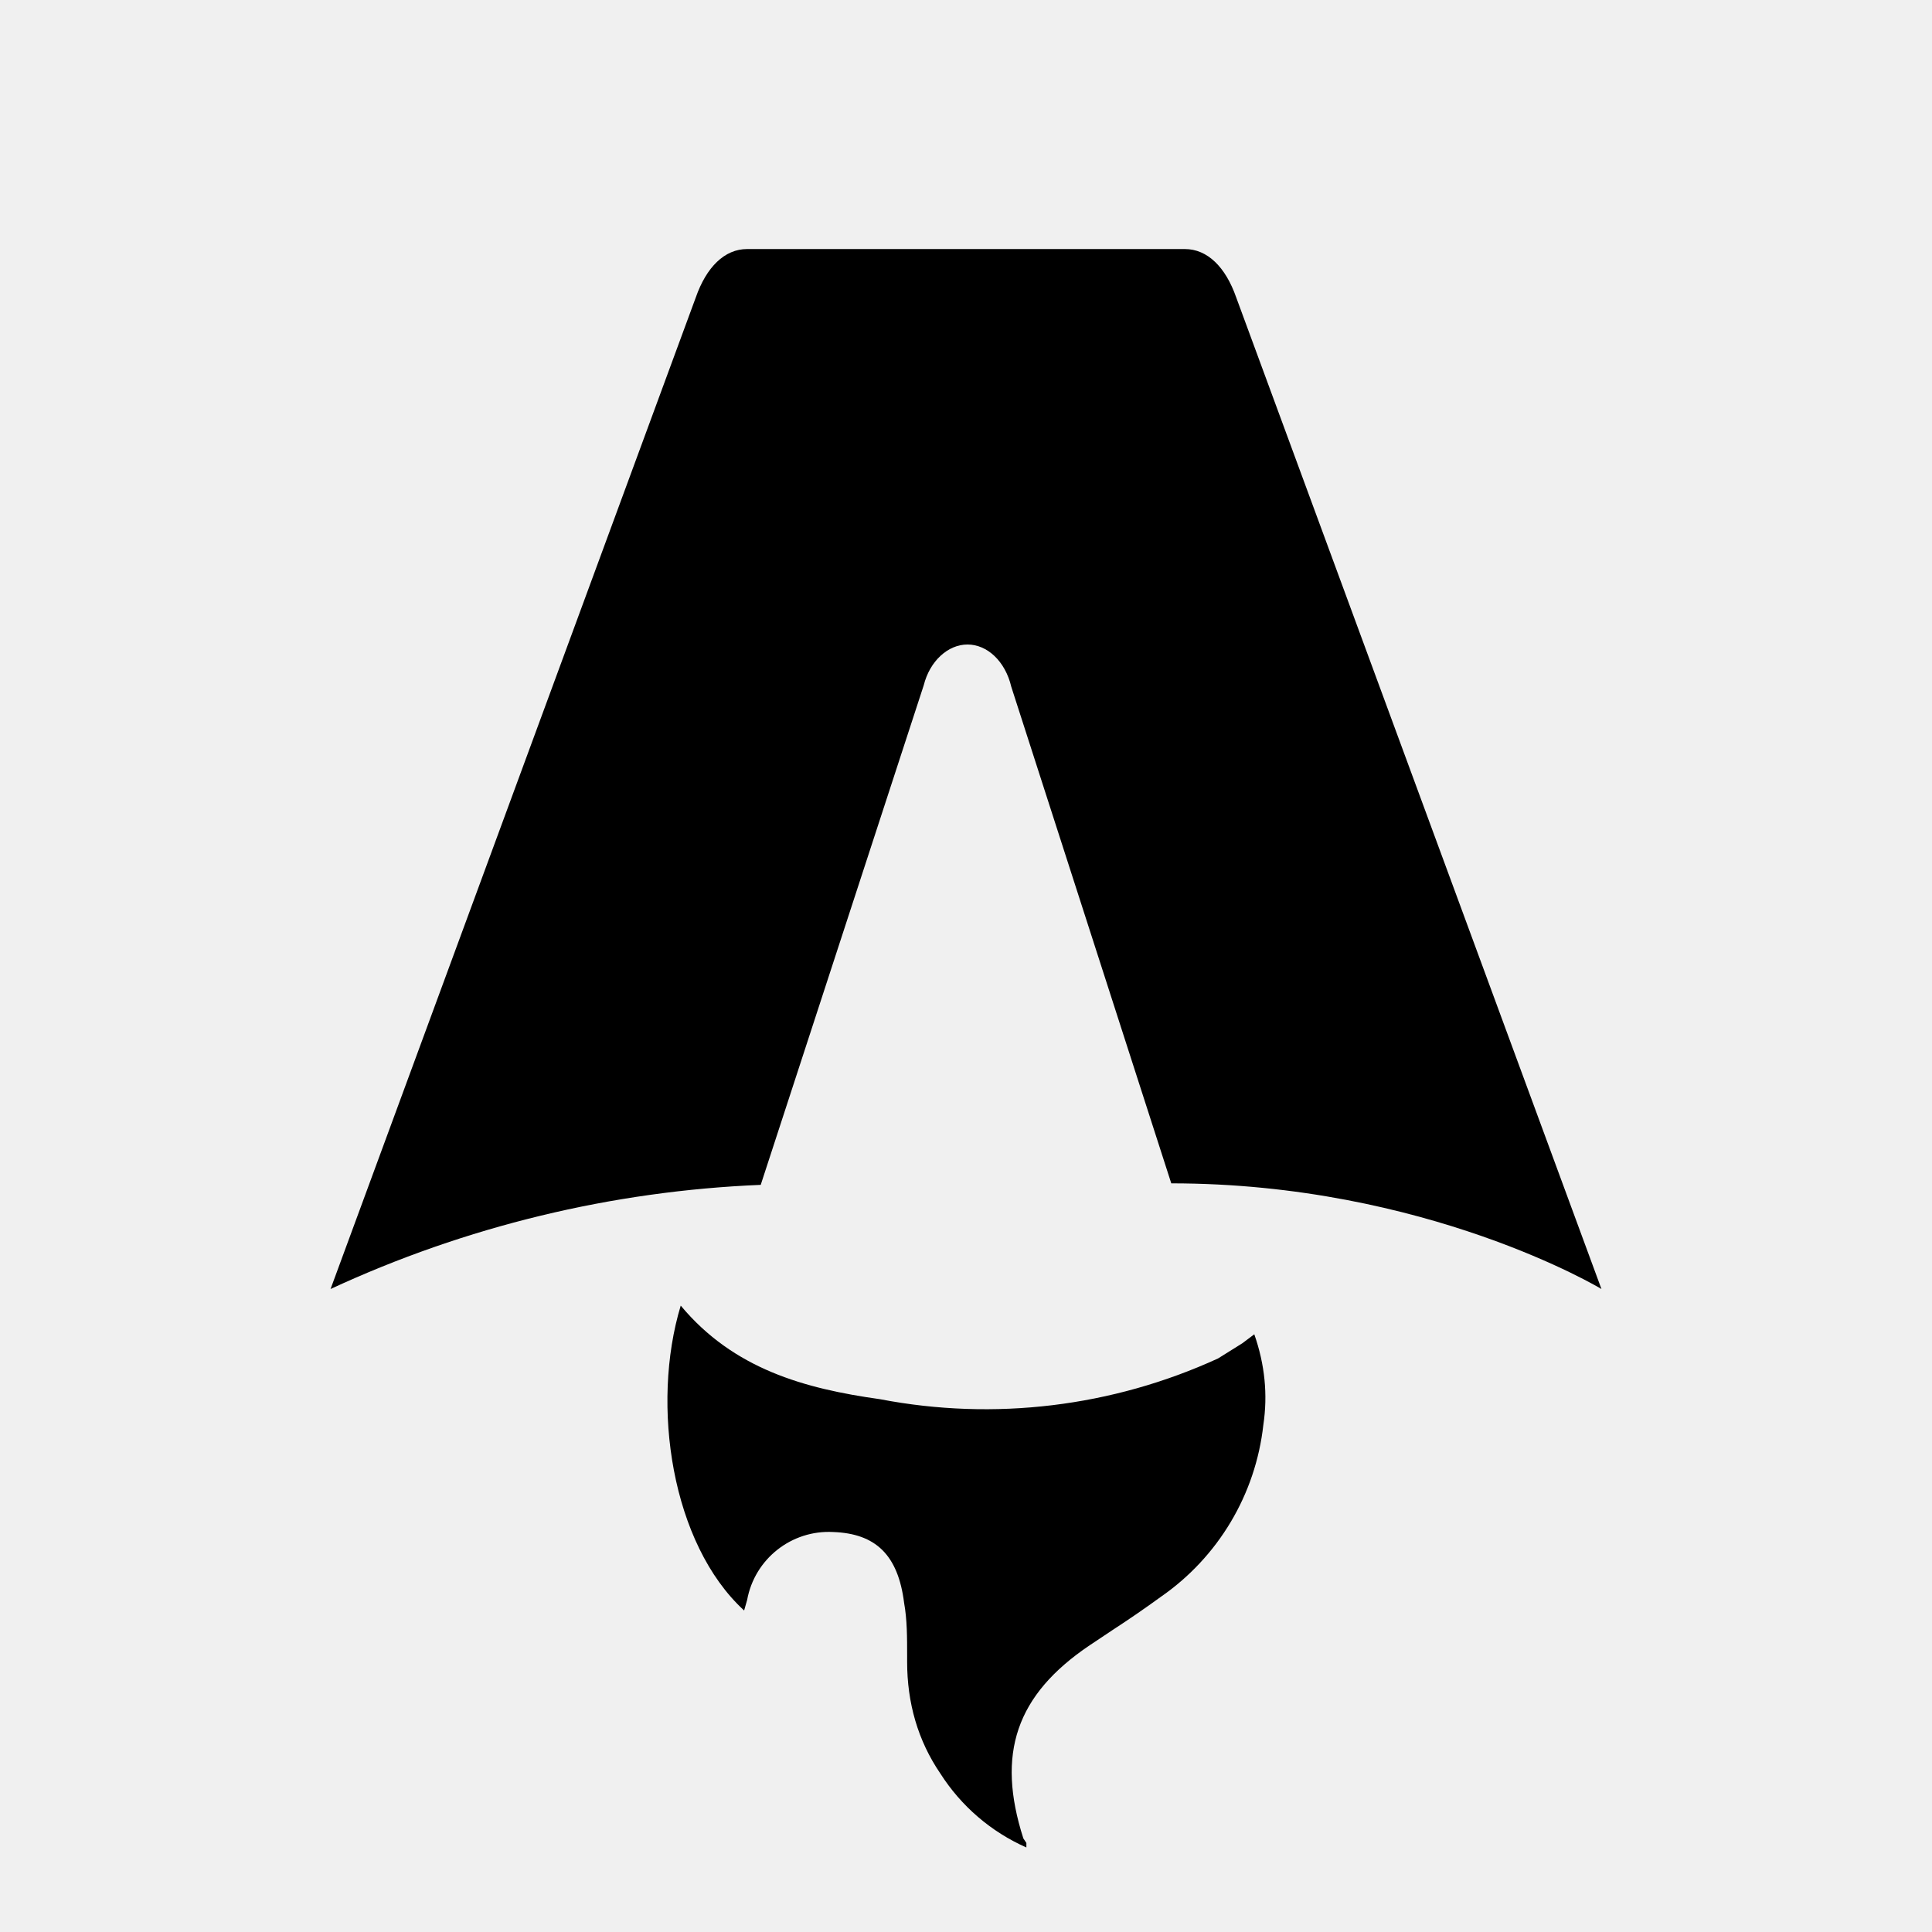
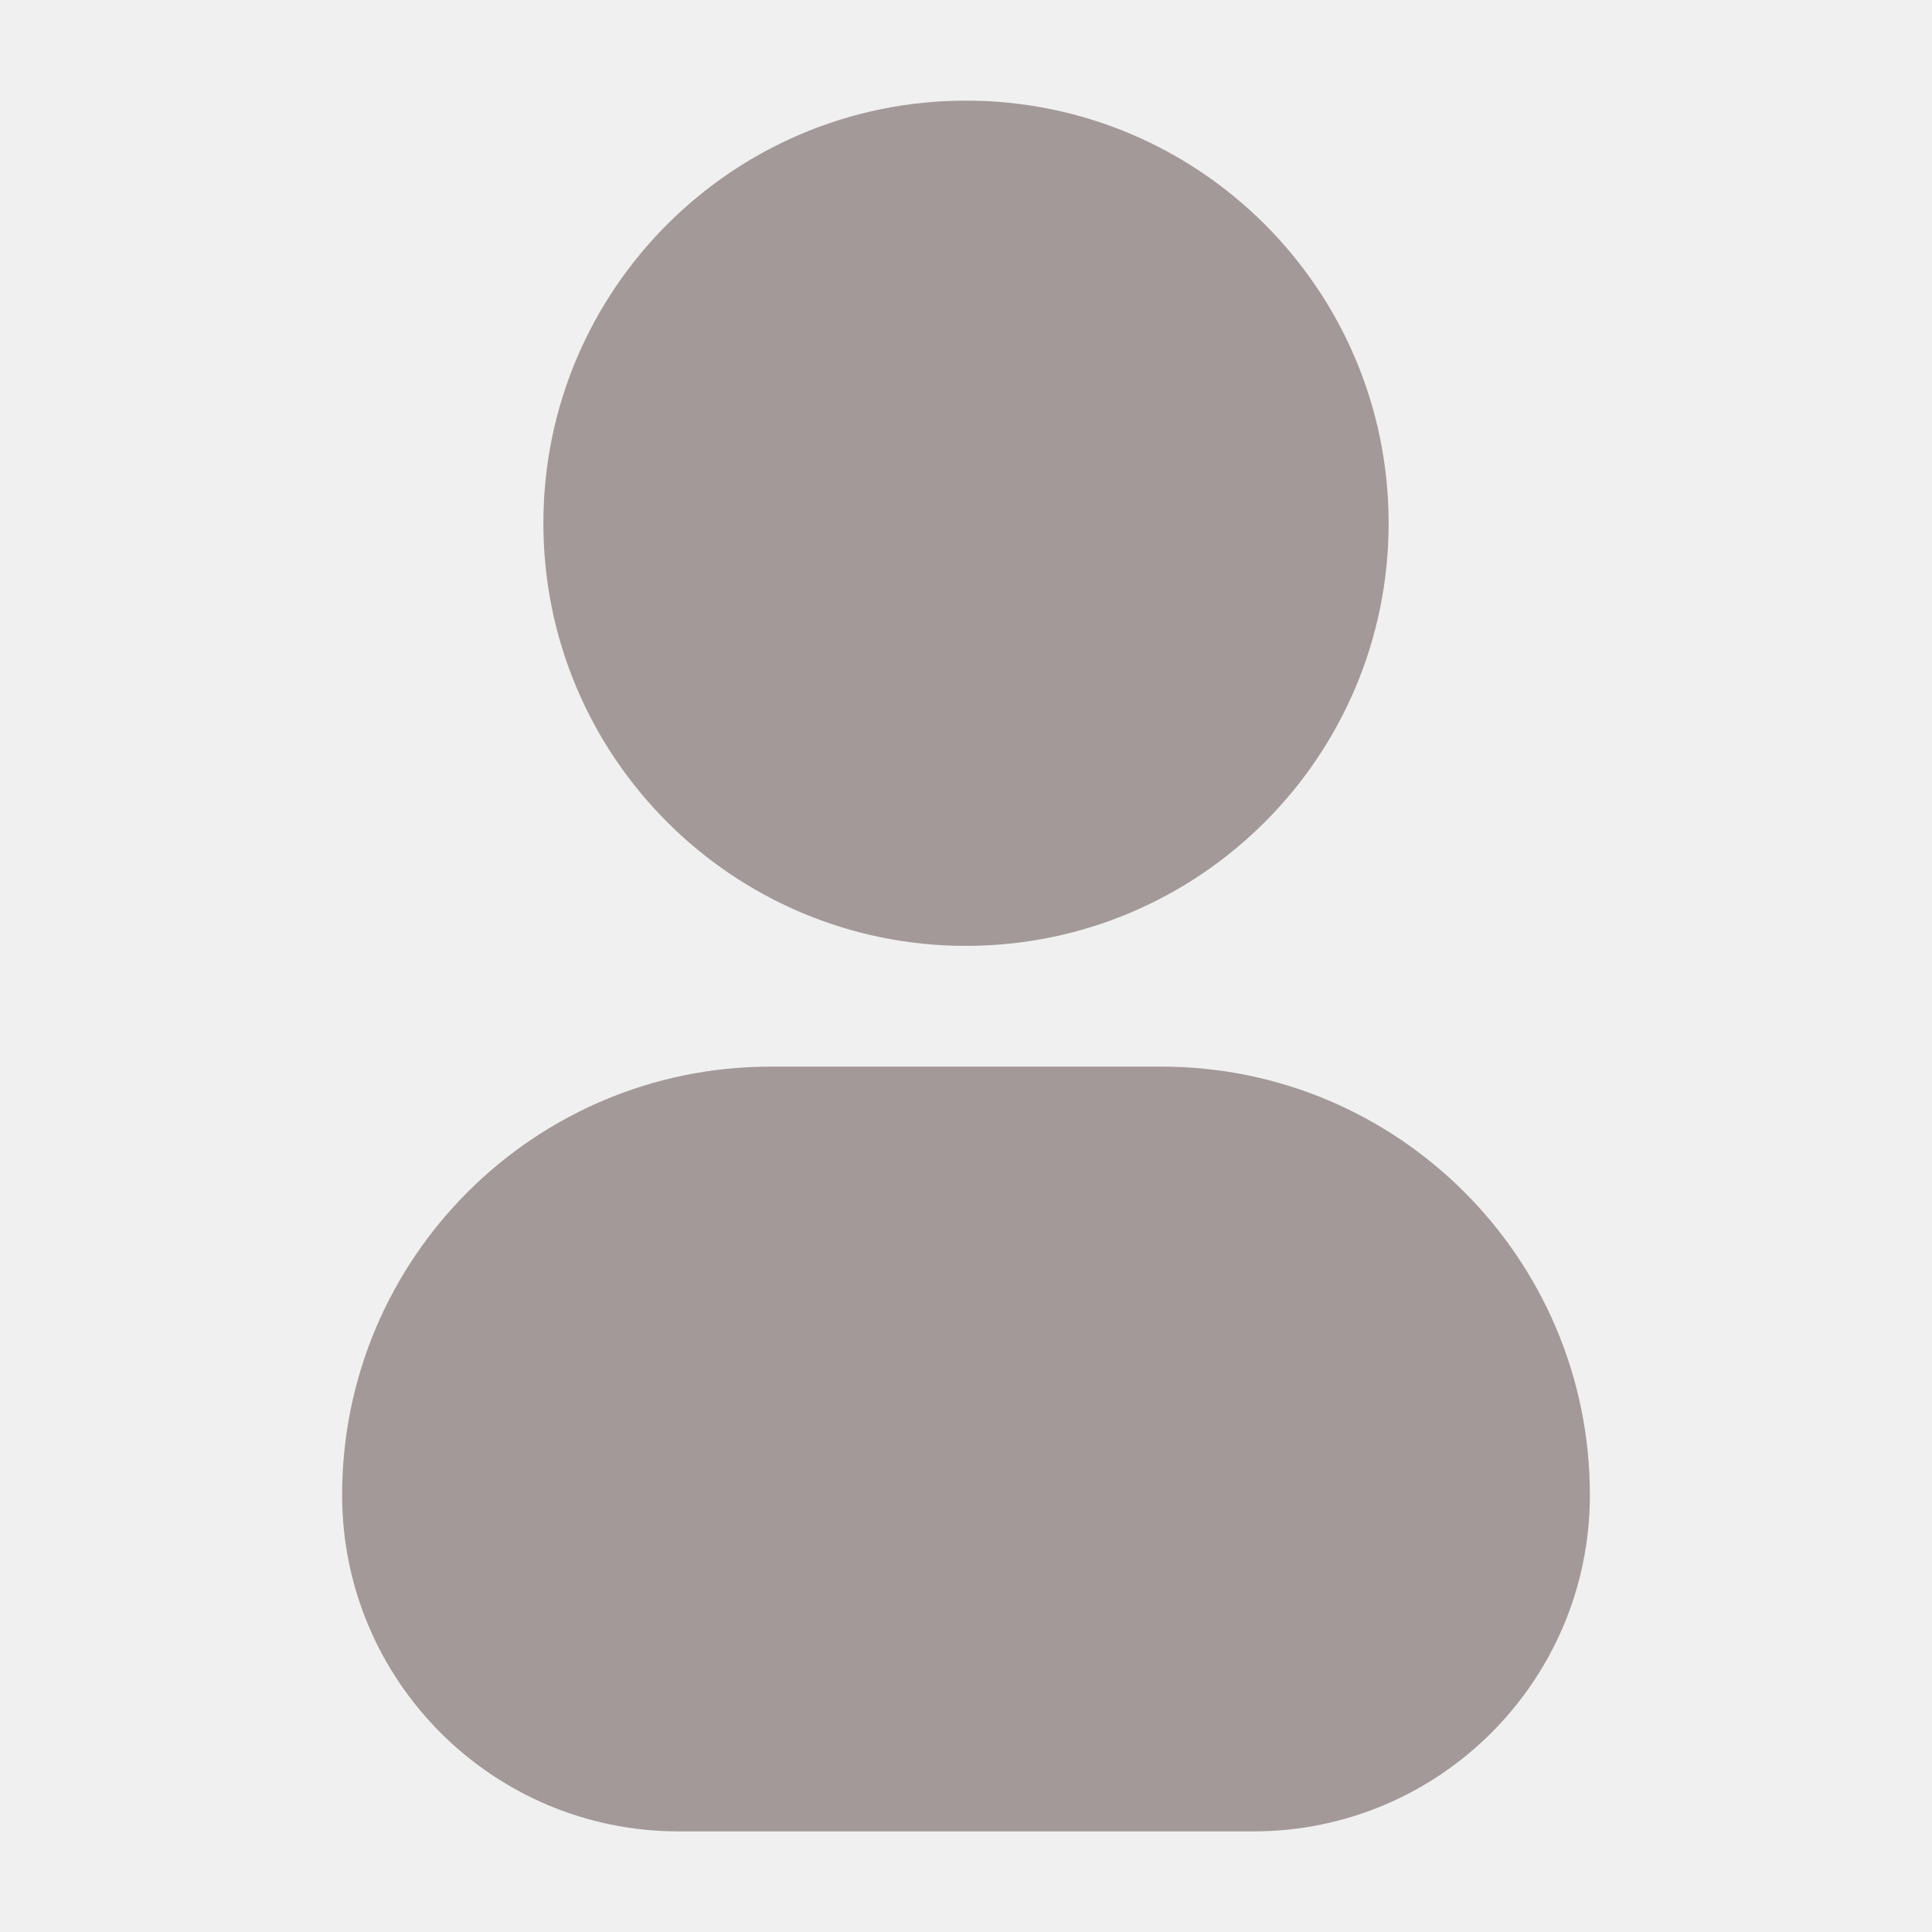
- <svg xmlns="http://www.w3.org/2000/svg" fill="none" viewBox="0 0 128 128">
-   <path d="M50.4 78.5a75.1 75.1 0 0 0-28.5 6.9l24.2-65.7c.7-2 1.9-3.2 3.4-3.2h29c1.5 0 2.7 1.2 3.4 3.2l24.2 65.7s-11.6-7-28.5-7L67 45.5c-.4-1.7-1.6-2.8-2.9-2.8-1.3 0-2.5 1.1-2.9 2.7L50.4 78.5Zm-1.1 28.2Zm-4.2-20.2c-2 6.6-.6 15.8 4.2 20.2a17.5 17.5 0 0 1 .2-.7 5.5 5.5 0 0 1 5.7-4.5c2.8.1 4.3 1.5 4.7 4.7.2 1.1.2 2.3.2 3.5v.4c0 2.7.7 5.2 2.2 7.4a13 13 0 0 0 5.7 4.9v-.3l-.2-.3c-1.8-5.6-.5-9.5 4.4-12.8l1.5-1a73 73 0 0 0 3.2-2.2 16 16 0 0 0 6.8-11.4c.3-2 .1-4-.6-6l-.8.6-1.6 1a37 37 0 0 1-22.4 2.7c-5-.7-9.7-2-13.2-6.2Z" />
-   <style>
-         path { fill: #000; }
-         @media (prefers-color-scheme: dark) {
-             path { fill: #FFF; }
-         }
-     </style>
+ <svg xmlns="http://www.w3.org/2000/svg" width="64px" height="64px" viewBox="0 0 24 24" fill="none">
+   <g id="SVGRepo_bgCarrier" stroke-width="0" />
+   <g id="SVGRepo_tracerCarrier" stroke-linecap="round" stroke-linejoin="round" />
+   <g id="SVGRepo_iconCarrier">
+     <g id="style=fill">
+       <g id="profile">
+         <path id="vector (Stroke)" fill-rule="evenodd" clip-rule="evenodd" d="M6.75 6.5C6.75 3.6 9.101 1.25 12 1.25C14.899 1.25 17.25 3.6 17.25 6.5C17.25 9.399 14.899 11.75 12 11.75C9.101 11.75 6.75 9.399 6.75 6.5Z" fill="#a39999" />
+         <path id="rec (Stroke)" fill-rule="evenodd" clip-rule="evenodd" d="M4.25 18.571C4.25 15.633 6.632 13.25 9.571 13.25H14.429C17.367 13.25 19.75 15.633 19.75 18.571C19.75 20.879 17.879 22.75 15.571 22.75H8.429C6.121 22.75 4.25 20.879 4.25 18.571Z" fill="#a39999" />
+       </g>
+     </g>
+   </g>
</svg>
